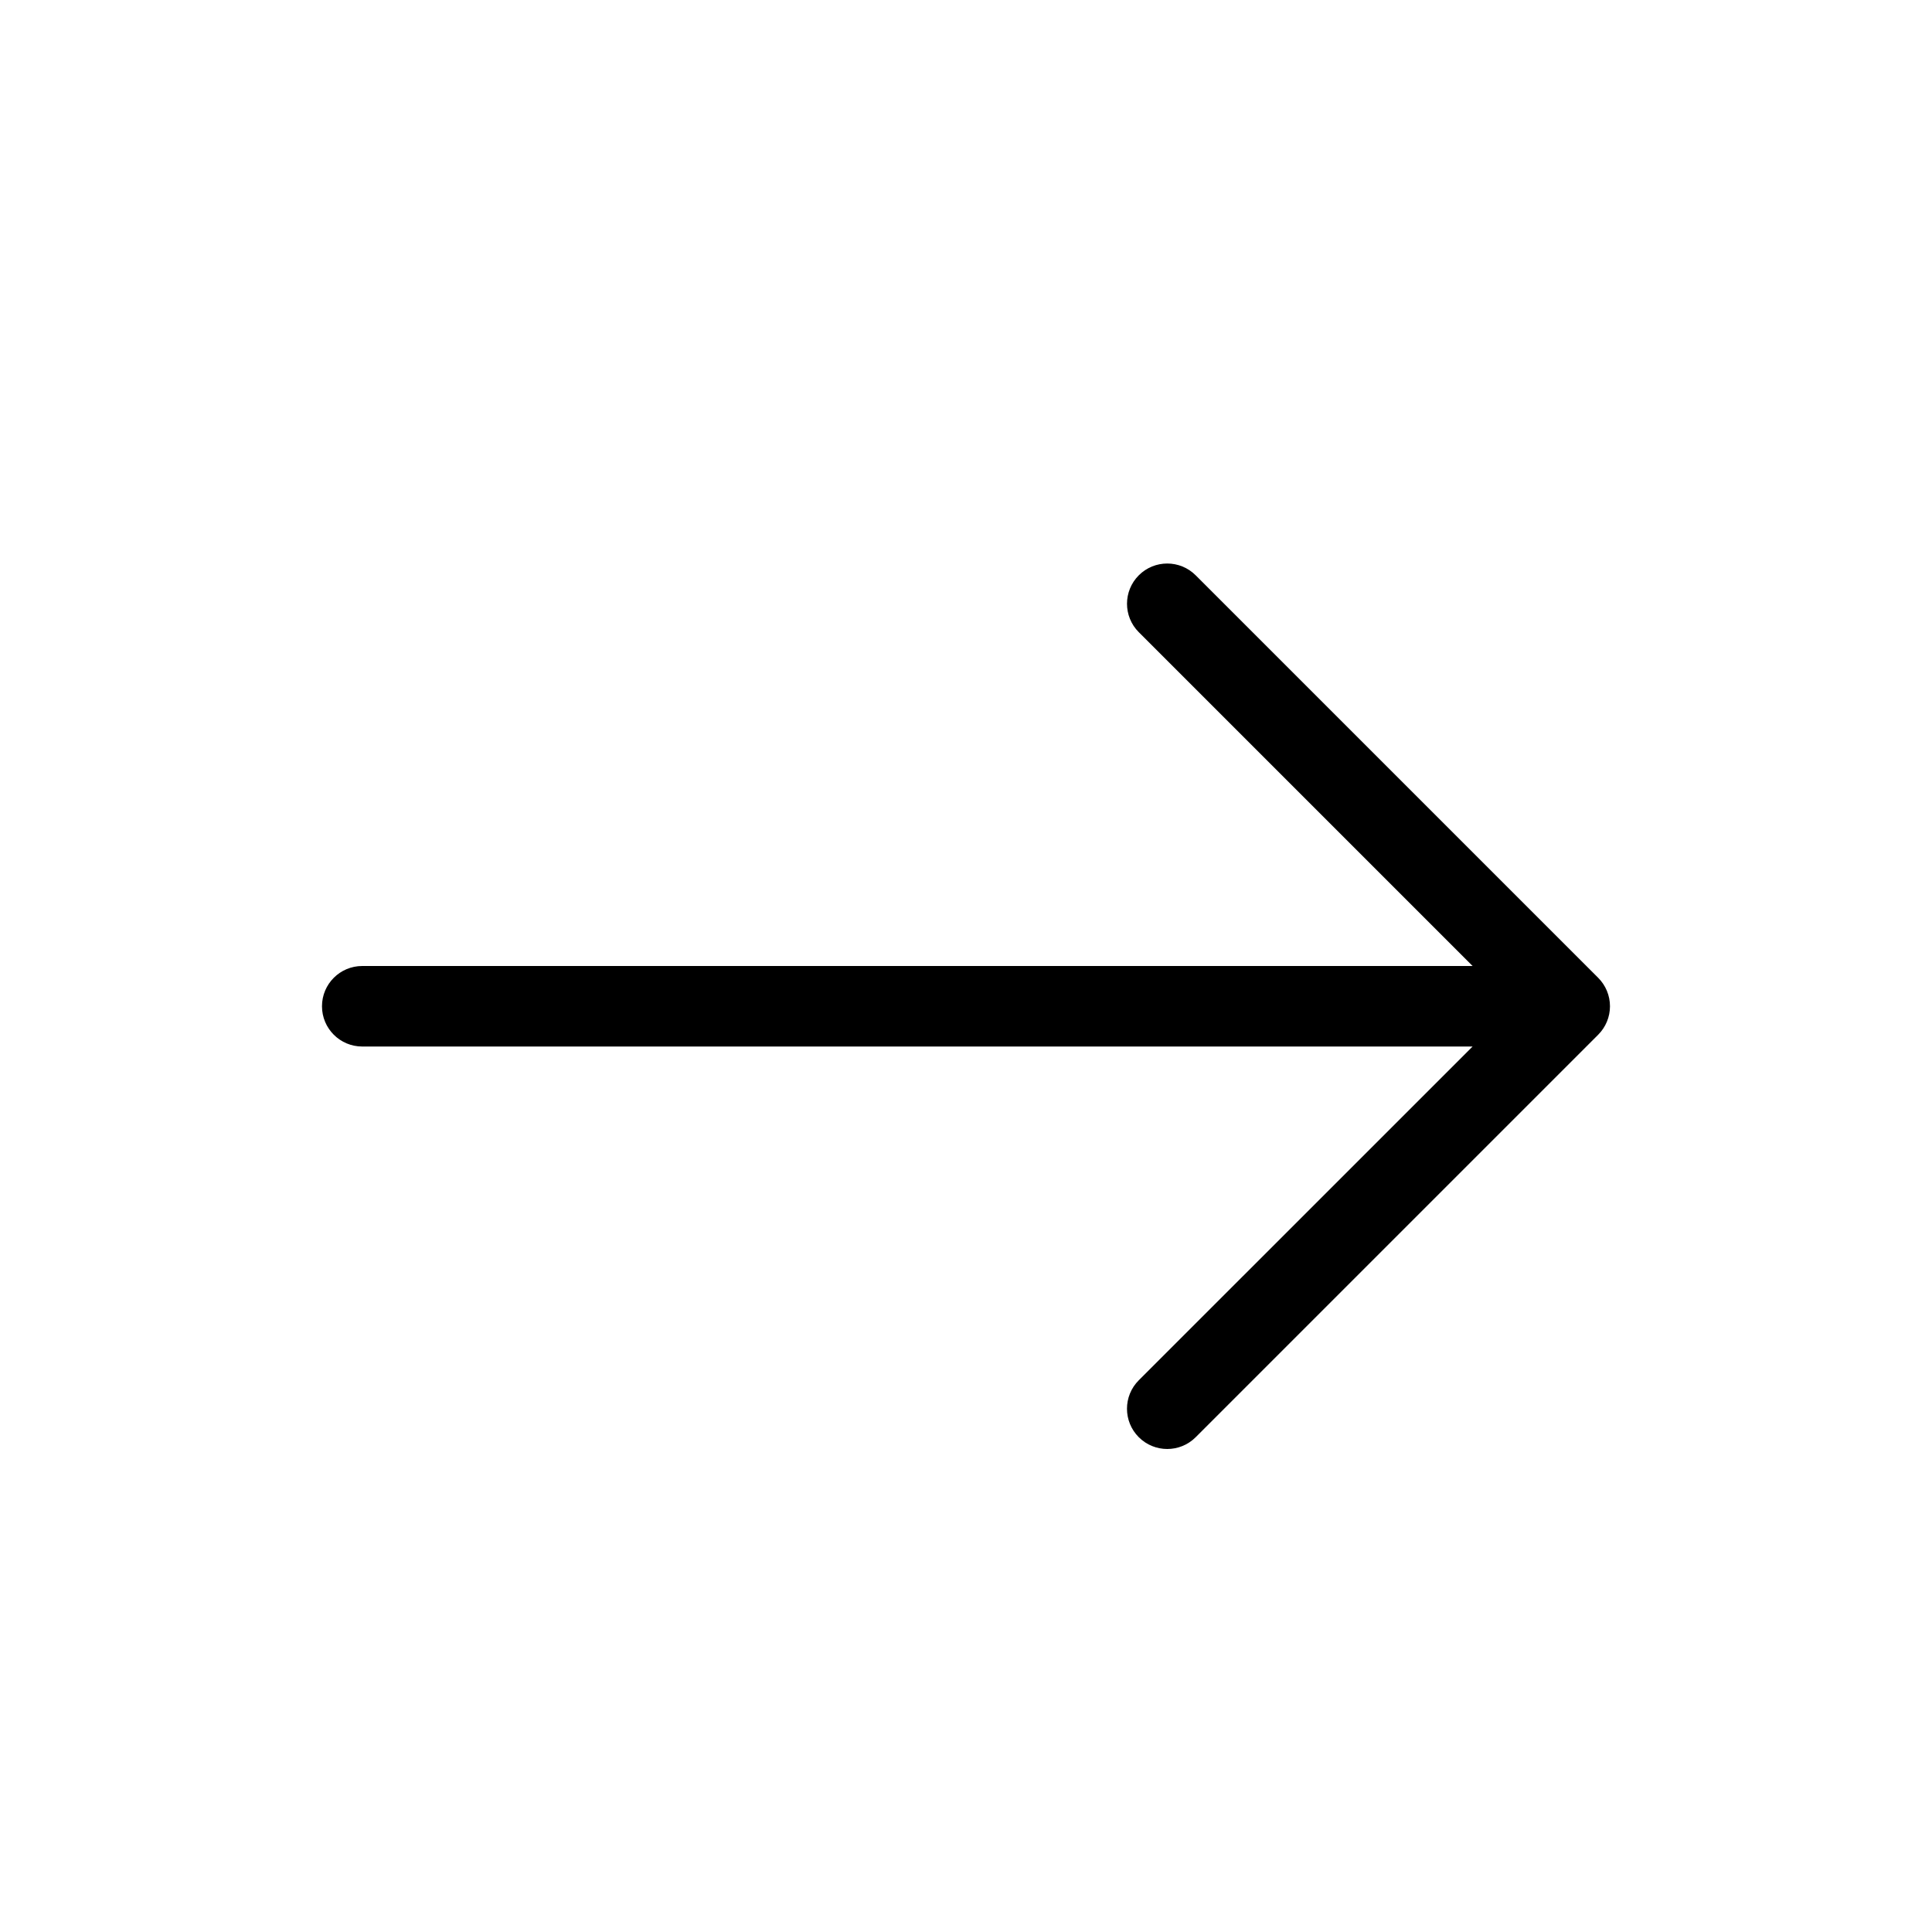
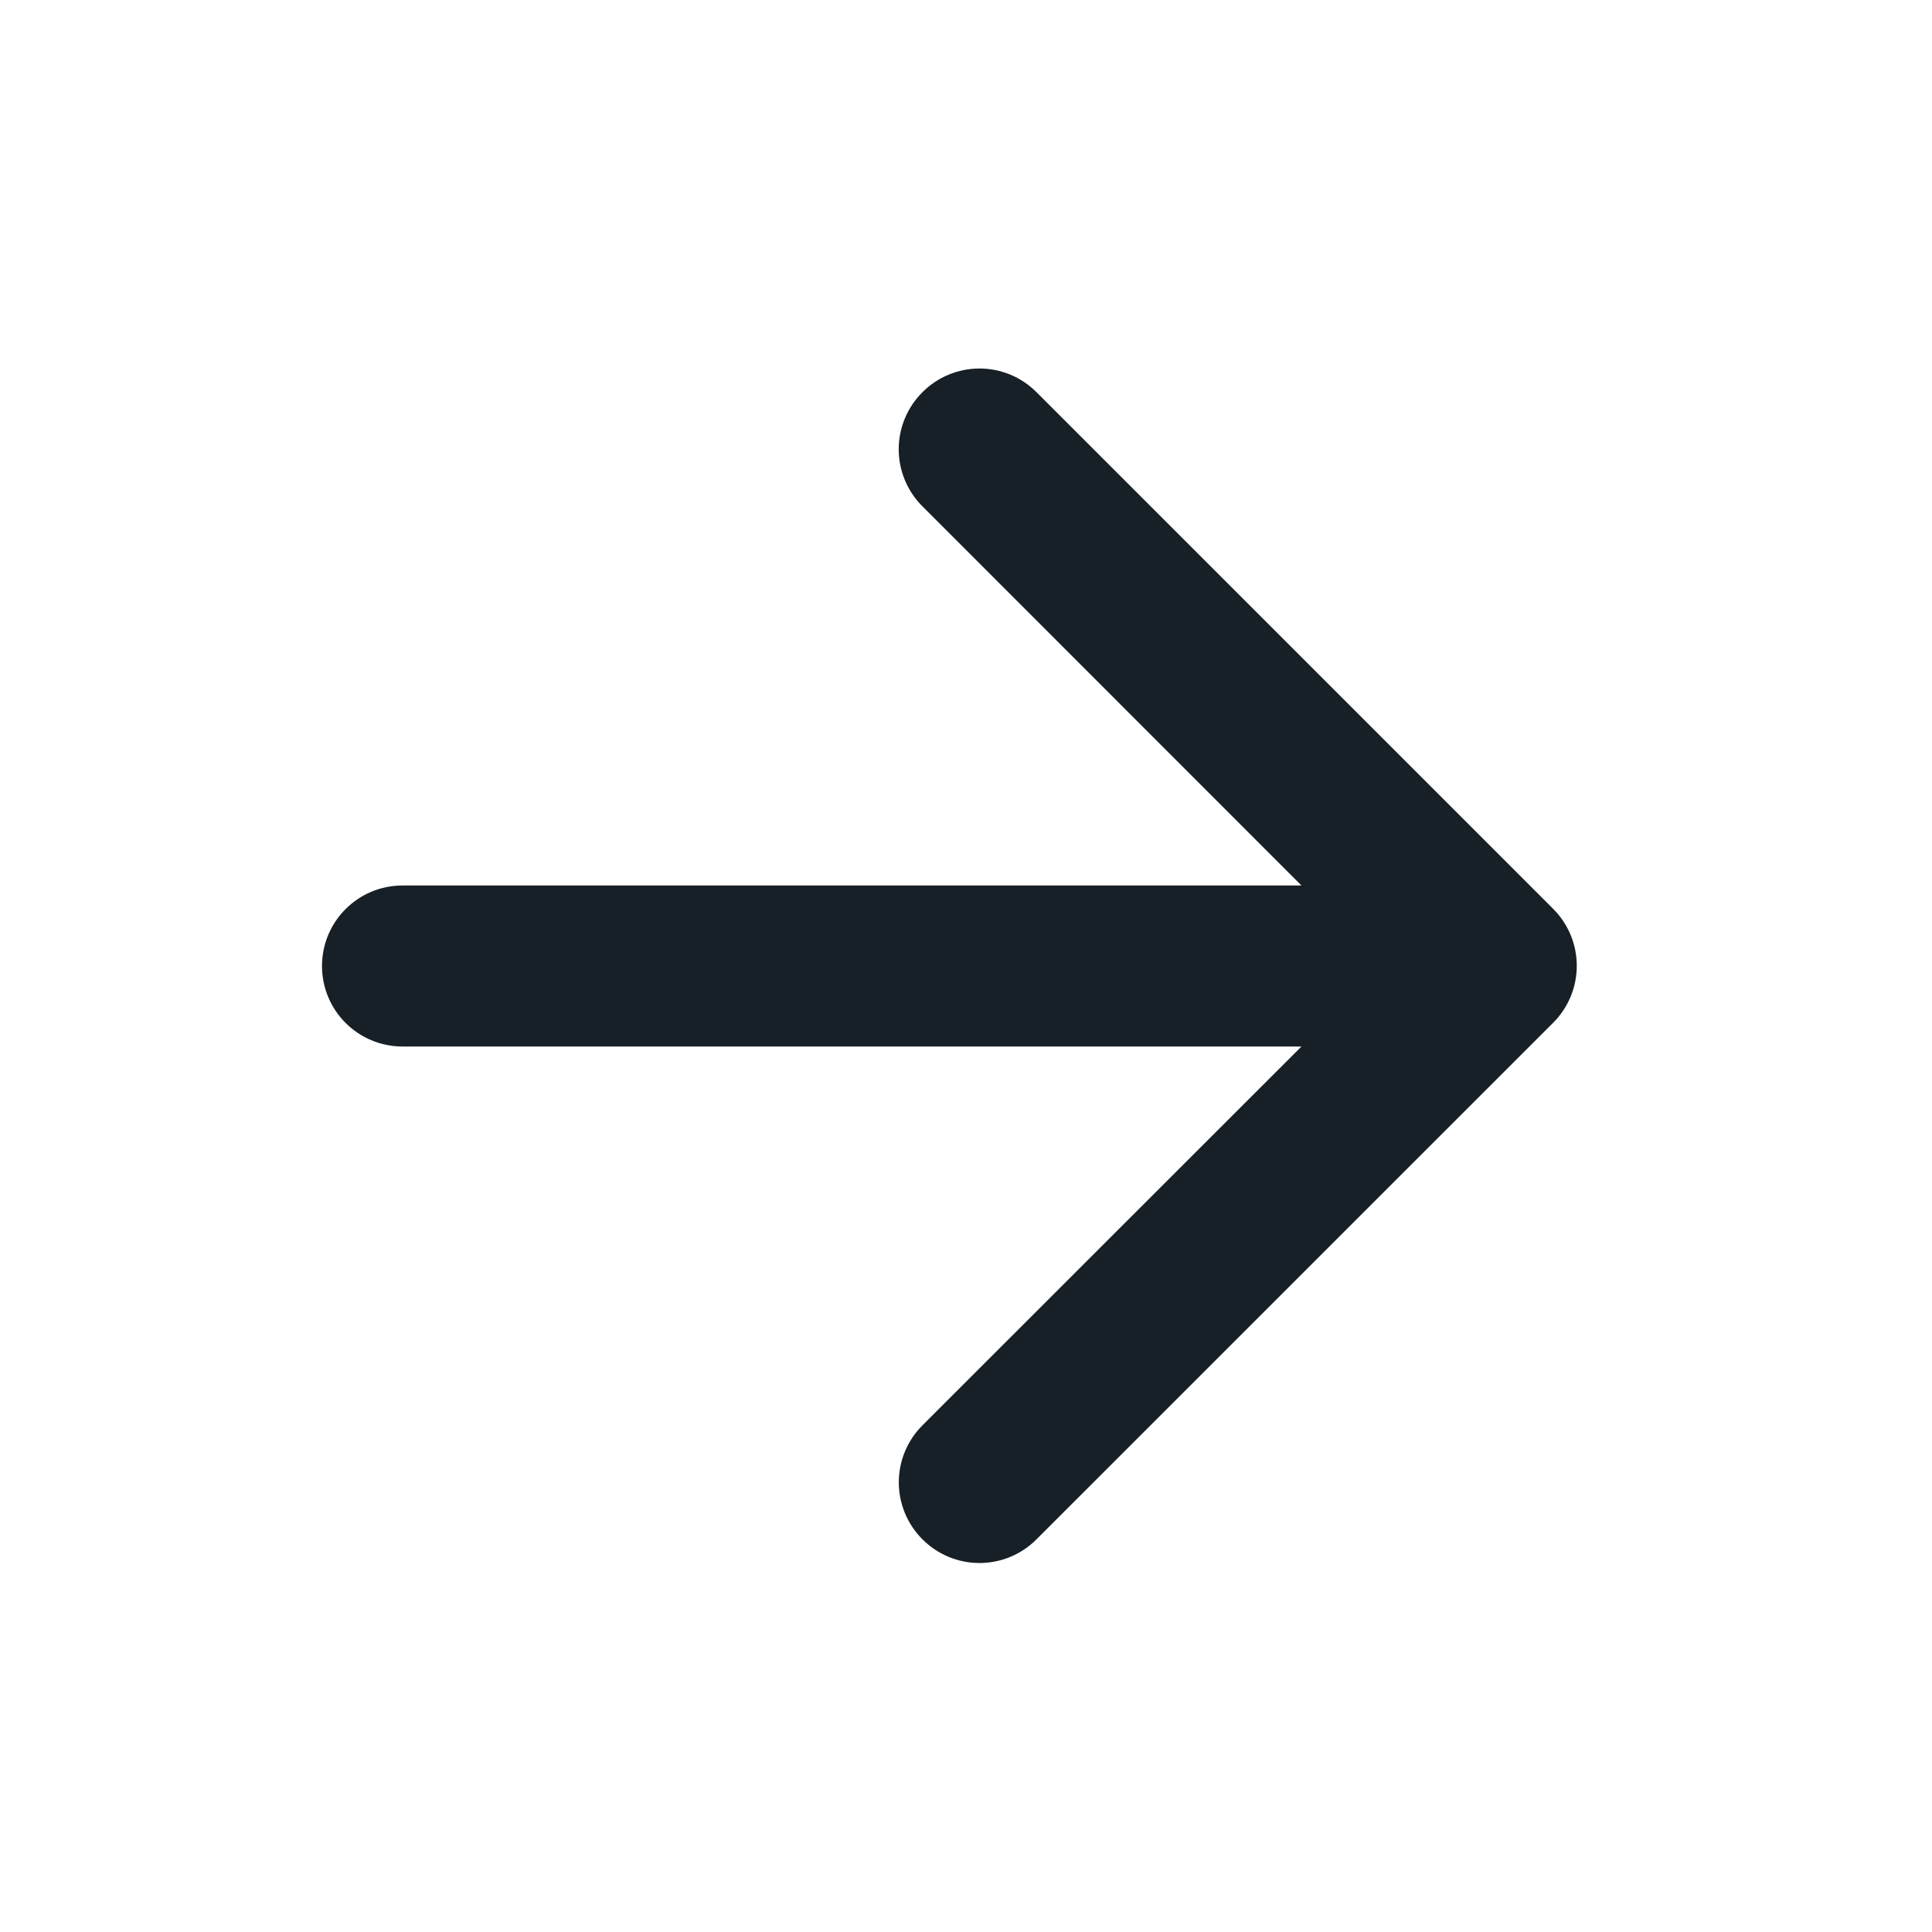
- <svg xmlns="http://www.w3.org/2000/svg" viewBox="0 0 28 28">
-   <path d="M21.342 14l-4.838-4.838a.583.583 0 0 1 .825-.824l5.833 5.833a.583.583 0 0 1 0 .825l-5.833 5.833a.583.583 0 1 1-.825-.825l4.838-4.837H5.25a.583.583 0 0 1 0-1.167h16.092z" />
+ <svg xmlns="http://www.w3.org/2000/svg" xmlns:xlink="http://www.w3.org/1999/xlink" viewBox="0 0 24 24">
+   <defs>
+     <path d="M5 11h11.167l-4.708-4.71a1 1 0 010-1.418 1 1 0 011.417 0l6.417 6.417a1 1 0 010 1.417l-6.417 6.416a1 1 0 01-1.417 0 1 1 0 010-1.416L16.167 13H5a1 1 0 010-2z" id="a" />
+   </defs>
+   <g fill="none" fill-rule="evenodd">
+     <path d="M24 0H0v24h24z" />
+     <use fill="#172026" fill-rule="nonzero" xlink:href="#a" />
+   </g>
</svg>
